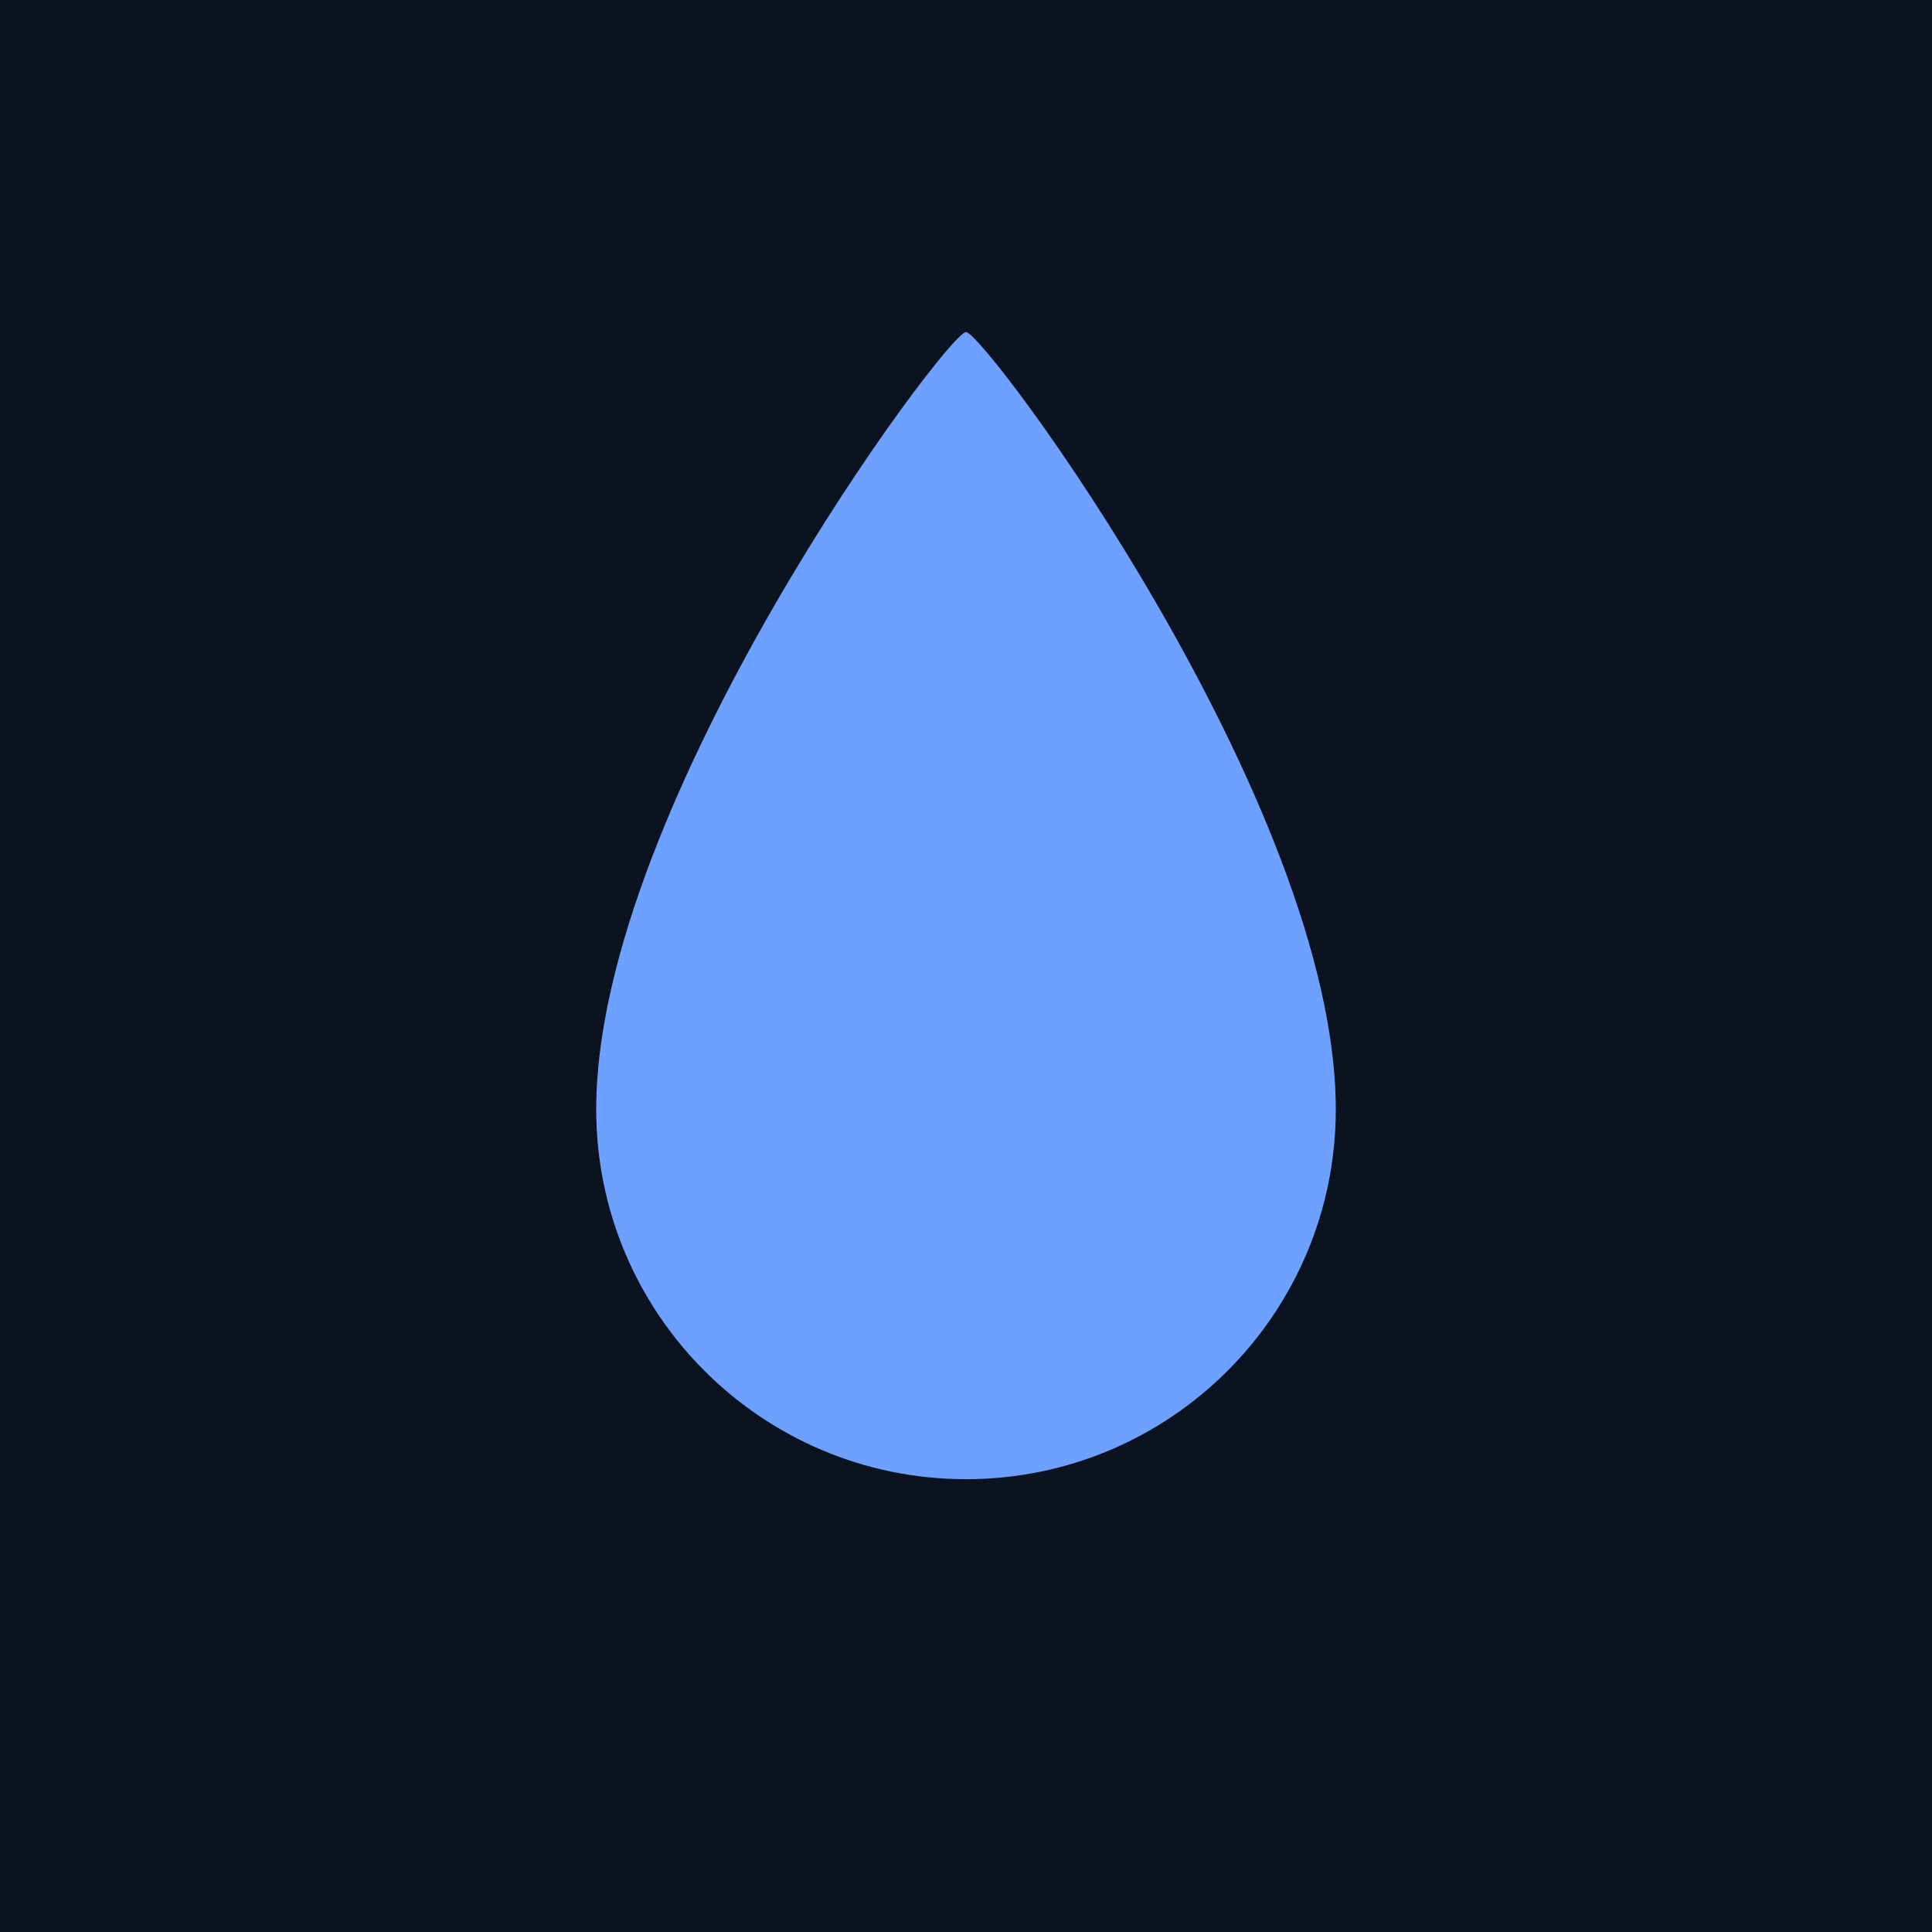
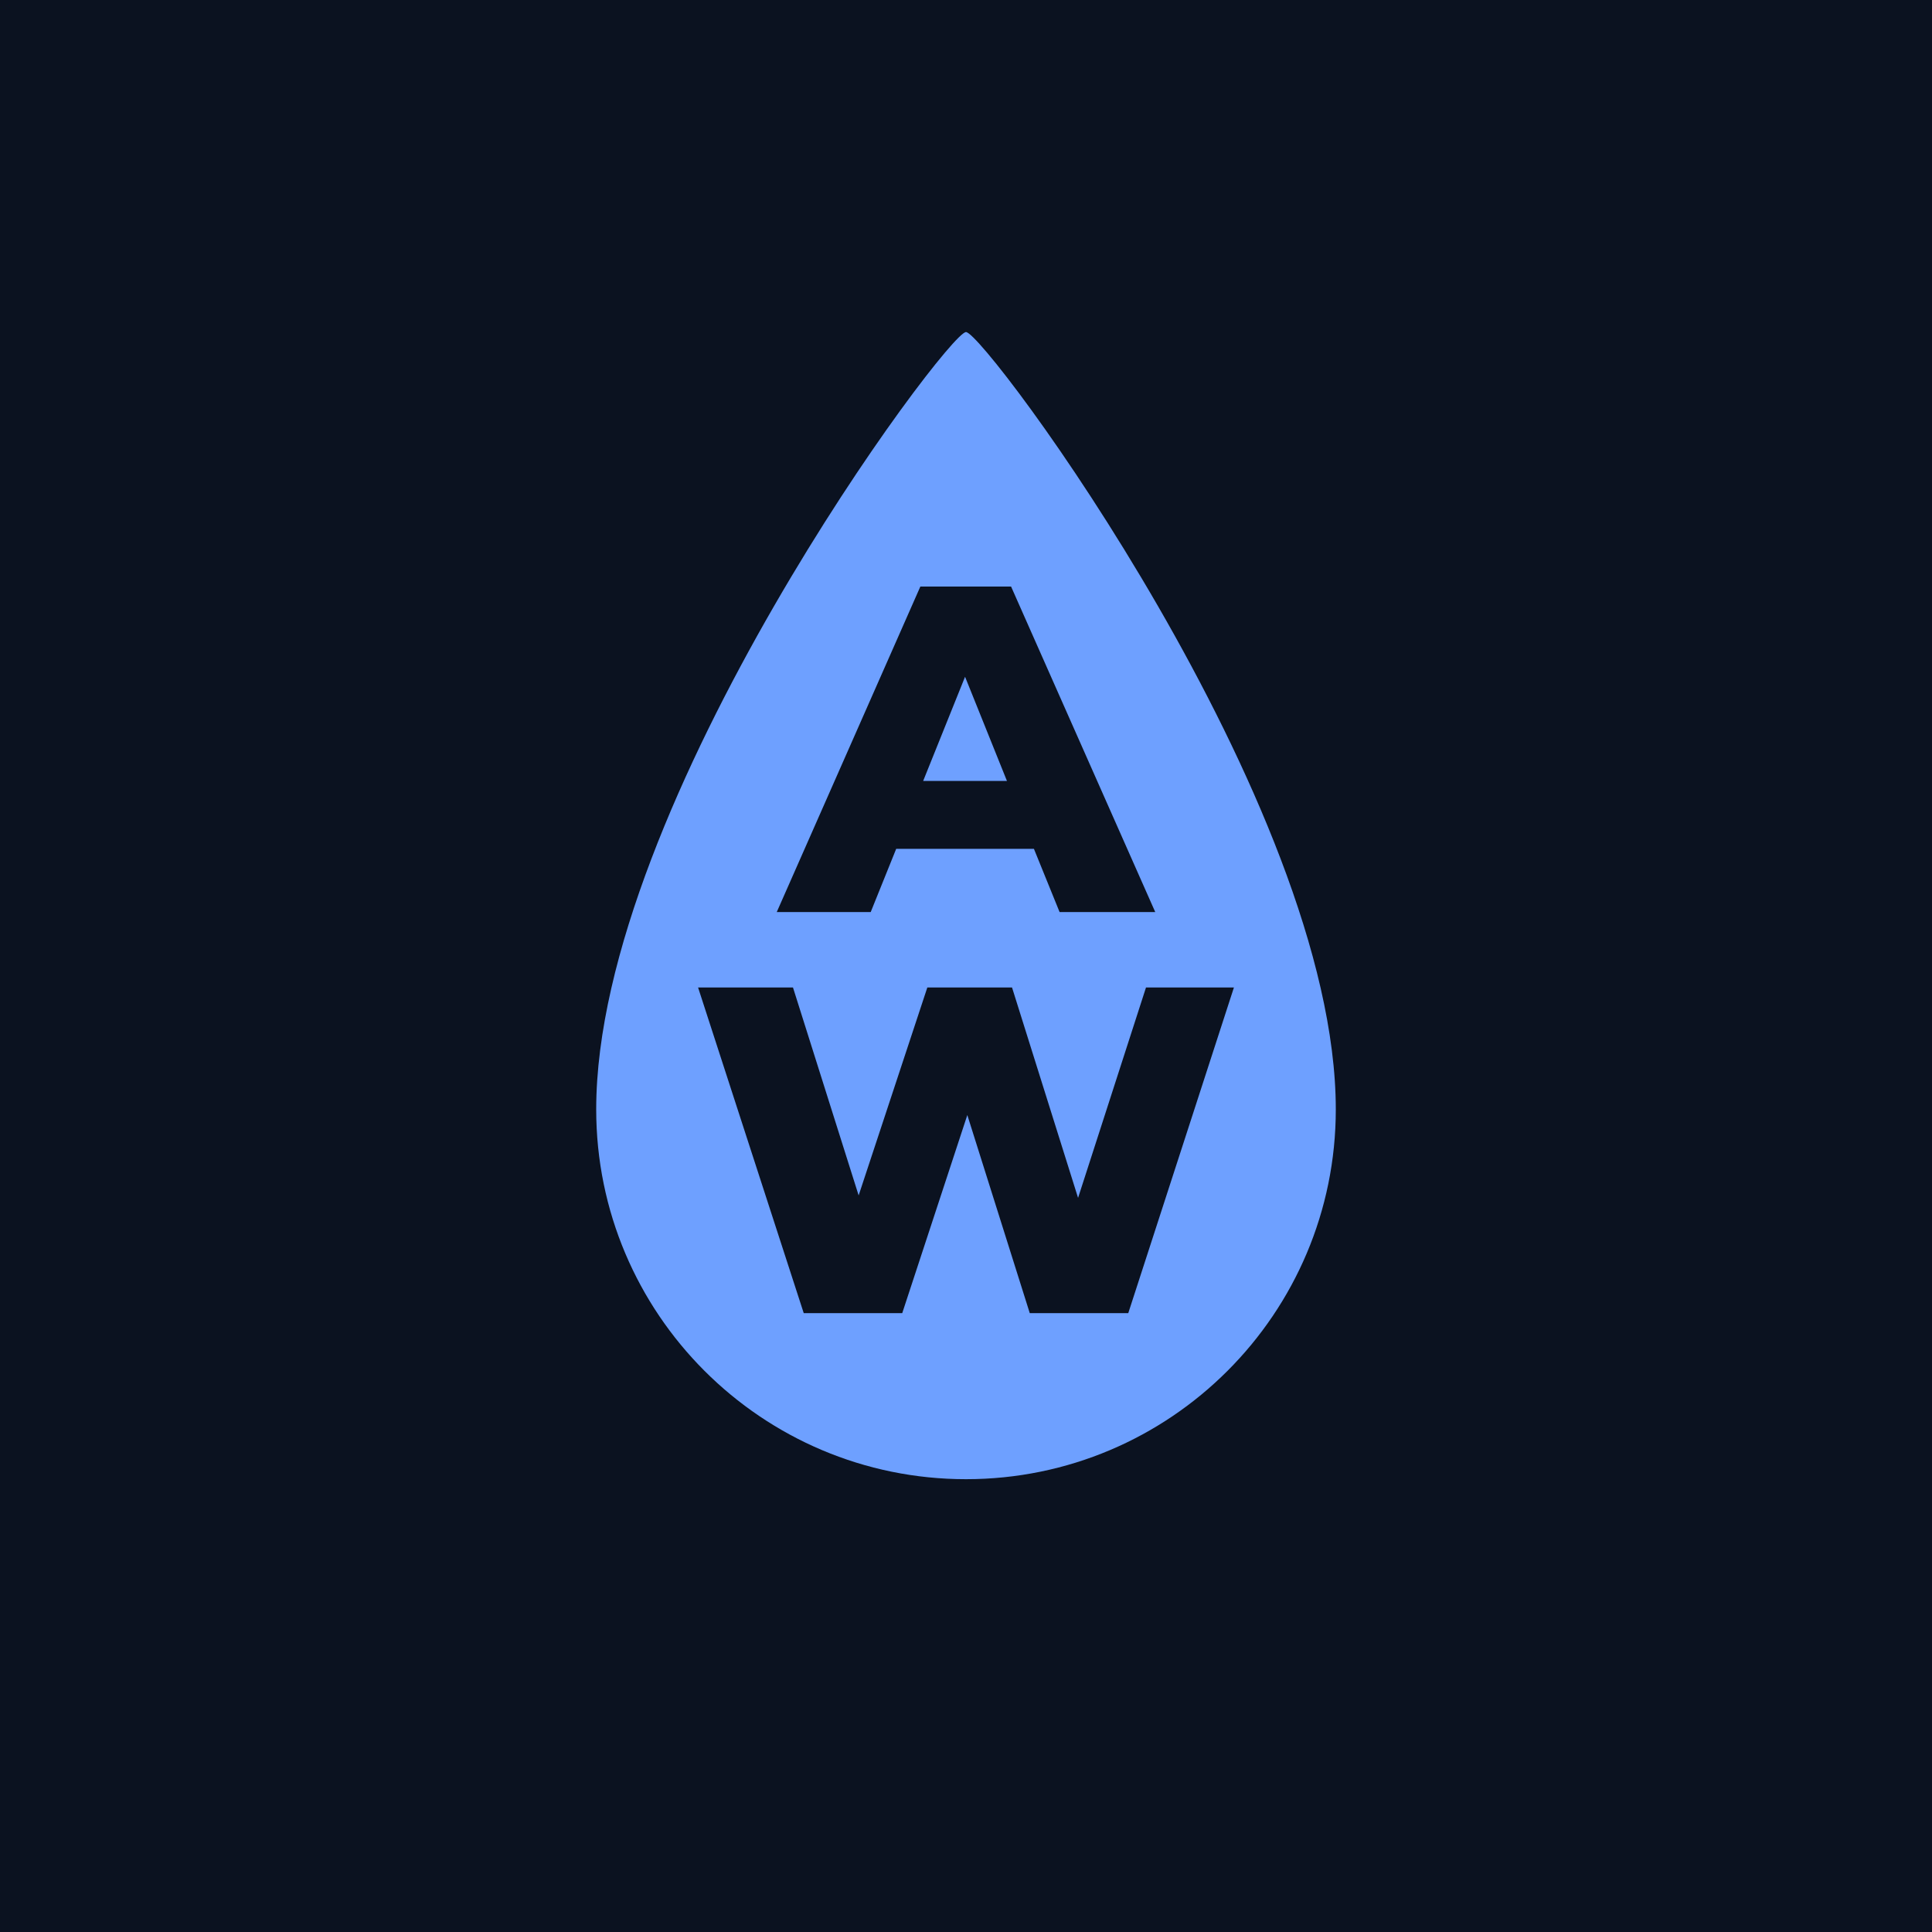
<svg xmlns="http://www.w3.org/2000/svg" viewBox="0 0 1024 1024" role="img" aria-label="AceWeather">
  <rect width="1024" height="1024" fill="#0B1220" />
  <path fill="#6EA0FF" d="M512 176c10 0 196 250 196 412a196 196 0 0 1-392 0c0-162 186-412 196-412z" />
+   <path fill="#0B1220" fill-rule="evenodd" d="M411.7 483.4L487.8 310.9L535.9 310.9L612.3 483.4L561.6 483.4L548.0 449.9L475.0 449.9L461.5 483.4ZM489.3 413.9L533.7 413.9L511.5 358.7Z" />
+   <path fill="#0B1220" d="M426.0 696.0L370.0 523.4L420.3 523.4L455.1 633.6L491.5 523.4L536.4 523.4L571.4 634.9L607.4 523.4L654.0 523.4L598.0 696.0L545.8 696.0L512.7 591.0L478.2 696.0Z" />
</svg>
